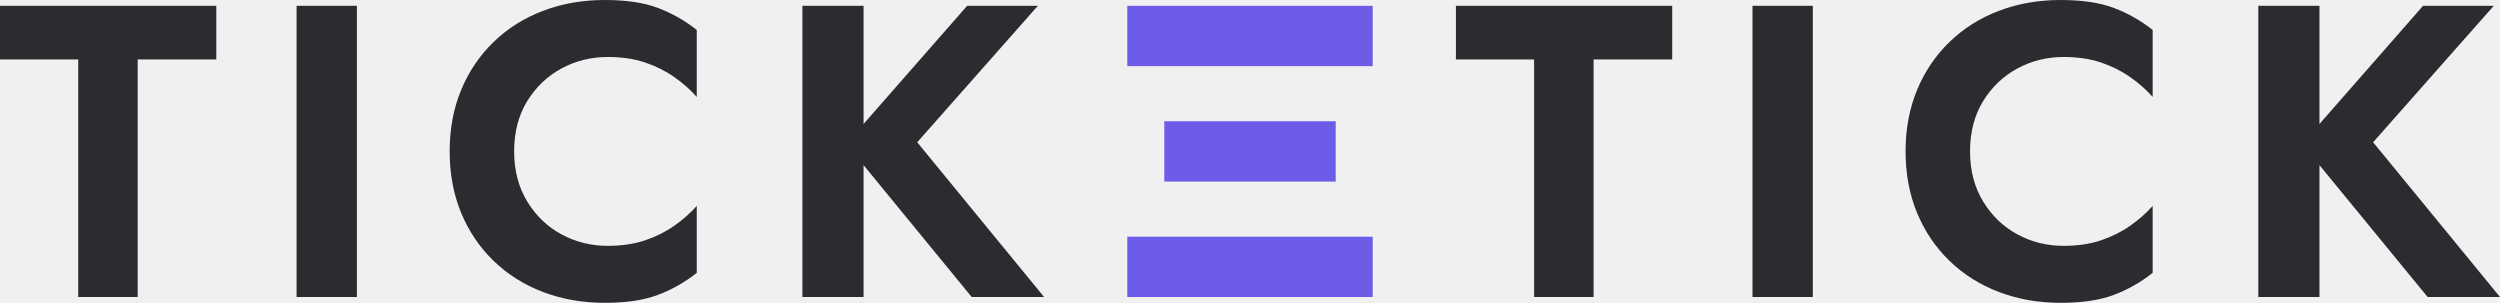
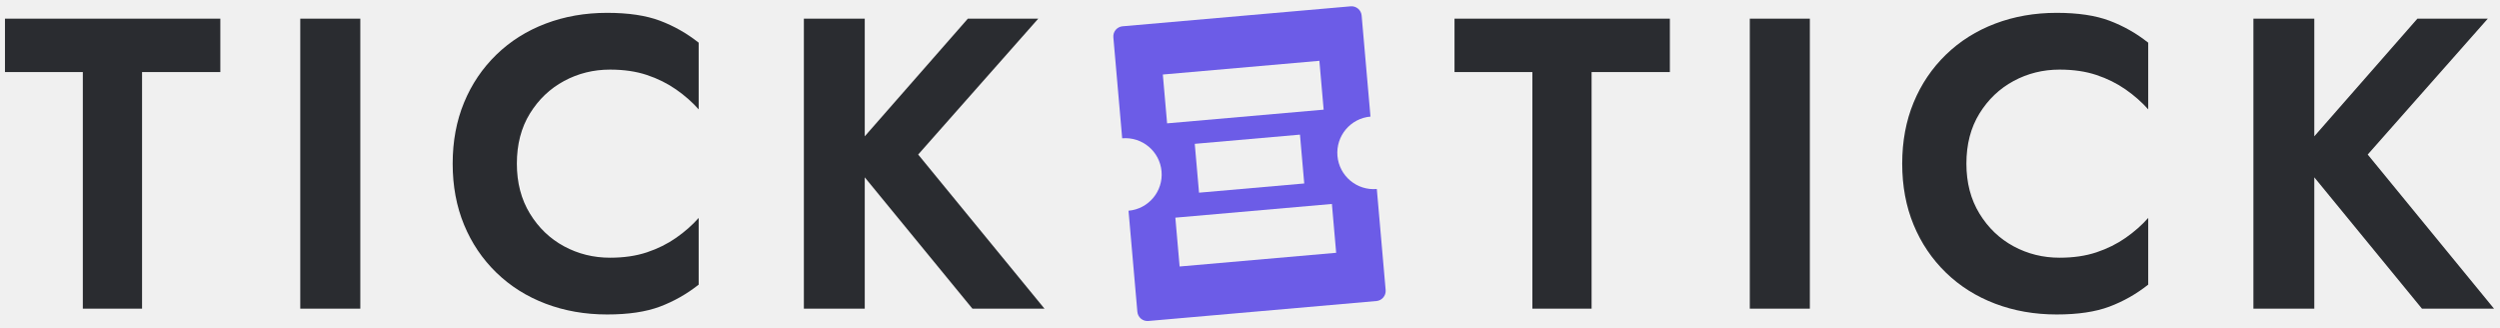
- <svg xmlns="http://www.w3.org/2000/svg" viewBox="0 -14 6010 728" width="601" height="72.8">
-   <g>
-     <path fill="#2A2C30" d="M0 129H188V700H331V129H520V0H0Z M713 0V700H858V0Z M1236 350Q1236 280 1267.5 229.0Q1299 178 1350.0 150.5Q1401 123 1461 123Q1511 123 1550.0 136.0Q1589 149 1620.5 171.0Q1652 193 1675 219V58Q1632 24 1581.5 5.0Q1531 -14 1454 -14Q1374 -14 1305.5 12.0Q1237 38 1186.5 87.0Q1136 136 1108.5 202.5Q1081 269 1081 350Q1081 431 1108.5 497.5Q1136 564 1186.5 613.0Q1237 662 1305.5 688.0Q1374 714 1454 714Q1531 714 1581.5 695.0Q1632 676 1675 642V481Q1652 507 1620.5 529.0Q1589 551 1550.0 564.0Q1511 577 1461 577Q1401 577 1350.0 549.5Q1299 522 1267.5 470.5Q1236 419 1236 350Z M1929 0V700H2076V383L2336 700H2510L2205 328L2495 0H2325L2076 284V0Z M3500 129H3688V700H3831V129H4020V0H3500Z M4213 0V700H4358V0Z M4736 350Q4736 280 4767.5 229.0Q4799 178 4850.0 150.5Q4901 123 4961 123Q5011 123 5050.0 136.0Q5089 149 5120.5 171.0Q5152 193 5175 219V58Q5132 24 5081.5 5.0Q5031 -14 4954 -14Q4874 -14 4805.5 12.0Q4737 38 4686.5 87.0Q4636 136 4608.5 202.5Q4581 269 4581 350Q4581 431 4608.5 497.5Q4636 564 4686.5 613.0Q4737 662 4805.5 688.0Q4874 714 4954 714Q5031 714 5081.5 695.0Q5132 676 5175 642V481Q5152 507 5120.5 529.0Q5089 551 5050.0 564.0Q5011 577 4961 577Q4901 577 4850.0 549.5Q4799 522 4767.5 470.5Q4736 419 4736 350Z M5429 0V700H5576V383L5836 700H6010L5705 328L5995 0H5825L5576 284V0Z" />
-     <rect x="2710.0" y="0.0" width="590.0" height="145" fill="#6C5CE7" />
-     <rect x="2799.0" y="277.5" width="412.0" height="145" fill="#6C5CE7" />
-     <rect x="2710.0" y="555.0" width="590.0" height="145" fill="#6C5CE7" />
+ <svg xmlns="http://www.w3.org/2000/svg" viewBox="-12 -45 6034 790" width="603.4" height="79">
+   <path fill="#2A2C30" d="M0 129H188V700H331V129H520V0H0Z M713 0V700H858V0Z M1236 350Q1236 280 1267.5 229.0Q1299 178 1350.0 150.5Q1401 123 1461 123Q1511 123 1550.0 136.0Q1589 149 1620.5 171.0Q1652 193 1675 219V58Q1632 24 1581.5 5.0Q1531 -14 1454 -14Q1374 -14 1305.5 12.0Q1237 38 1186.5 87.0Q1136 136 1108.5 202.5Q1081 269 1081 350Q1081 431 1108.5 497.5Q1136 564 1186.5 613.0Q1237 662 1305.5 688.0Q1374 714 1454 714Q1531 714 1581.5 695.0Q1632 676 1675 642V481Q1652 507 1620.5 529.0Q1589 551 1550.0 564.0Q1511 577 1461 577Q1401 577 1350.0 549.5Q1299 522 1267.5 470.5Q1236 419 1236 350Z M1929 0V700H2076V383L2336 700H2510L2205 328L2495 0H2325L2076 284V0Z M3500 129H3688V700H3831V129H4020V0H3500Z M4213 0V700H4358V0Z M4736 350Q4736 280 4767.5 229.0Q4799 178 4850.0 150.5Q4901 123 4961 123Q5011 123 5050.0 136.0Q5089 149 5120.5 171.0Q5152 193 5175 219V58Q5132 24 5081.5 5.0Q5031 -14 4954 -14Q4874 -14 4805.5 12.0Q4737 38 4686.5 87.0Q4636 136 4608.5 202.5Q4581 269 4581 350Q4581 431 4608.5 497.5Q4636 564 4686.5 613.0Q4737 662 4805.5 688.0Q4874 714 4954 714Q5031 714 5081.5 695.0Q5132 676 5175 642V481Q5152 507 5120.5 529.0Q5089 551 5050.0 564.0Q5011 577 4961 577Q4901 577 4850.0 549.5Q4799 522 4767.5 470.5Q4736 419 4736 350Z M5429 0V700H5576V383L5836 700H6010L5705 328L5995 0H5825L5576 284V0Z" />
+   <g transform="translate(2710 0)">
+     <g transform="translate(295 350) scale(1.02) translate(-295 -350)">
+       <mask id="ml7" maskUnits="userSpaceOnUse" x="-400" y="-400" width="1400" height="1500">
+         <rect x="-400" y="-400" width="1400" height="1500" fill="white" />
+         <g transform="rotate(-5 295 350)">
+           <rect x="109.0" y="122.0" width="372" height="116" rx="0" fill="black" />
+           <rect x="170.0" y="292.0" width="250" height="116" rx="0" fill="black" />
+           <rect x="109.0" y="462.0" width="372" height="116" rx="0" fill="black" />
+         </g>
+       </mask>
+       <g mask="url(#ml7)">
+         <path transform="rotate(-5 295 350)" d="M24.0 0.0H566.0A24 24 0 0 1 590.0 24.0V264.0A86 86 0 0 0 590.0 436.0V676.0A24 24 0 0 1 566.0 700.0H24.0A24 24 0 0 1 0.0 676.0V436.0A86 86 0 0 0 0.0 264.0V24.0A24 24 0 0 1 24.0 0.0Z" fill="#6C5CE7" />
+       </g>
+     </g>
  </g>
</svg>
